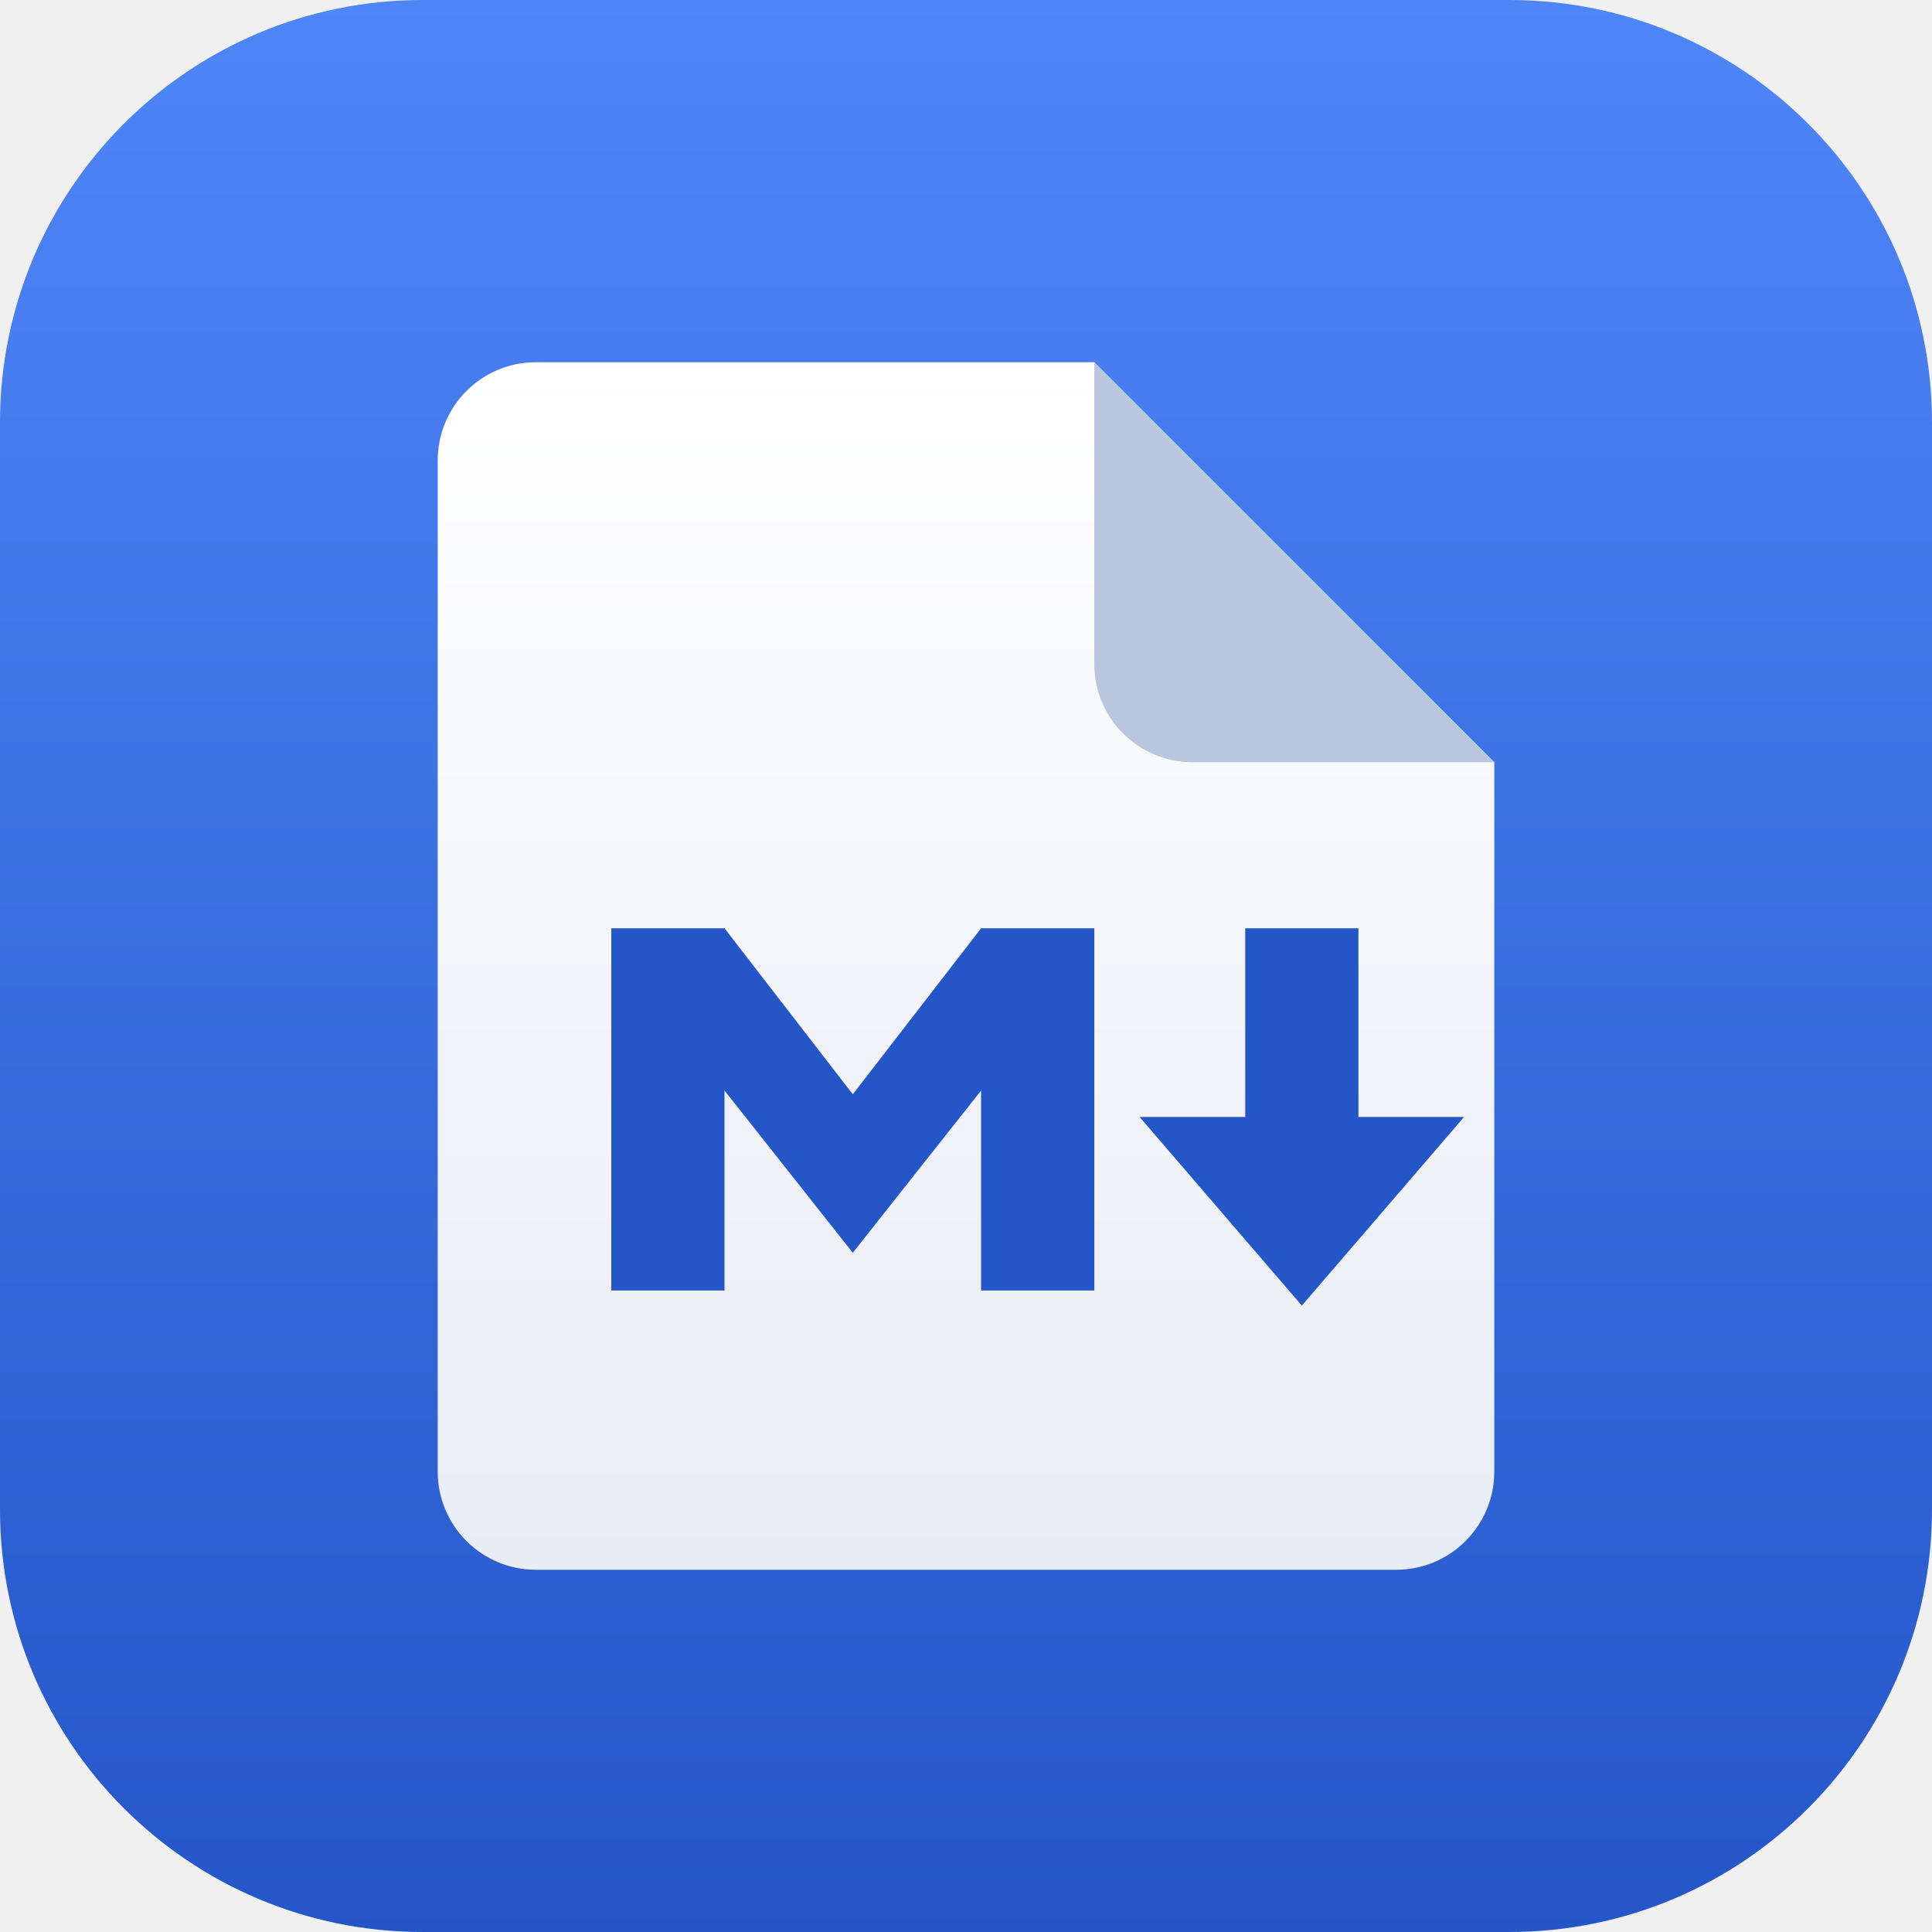
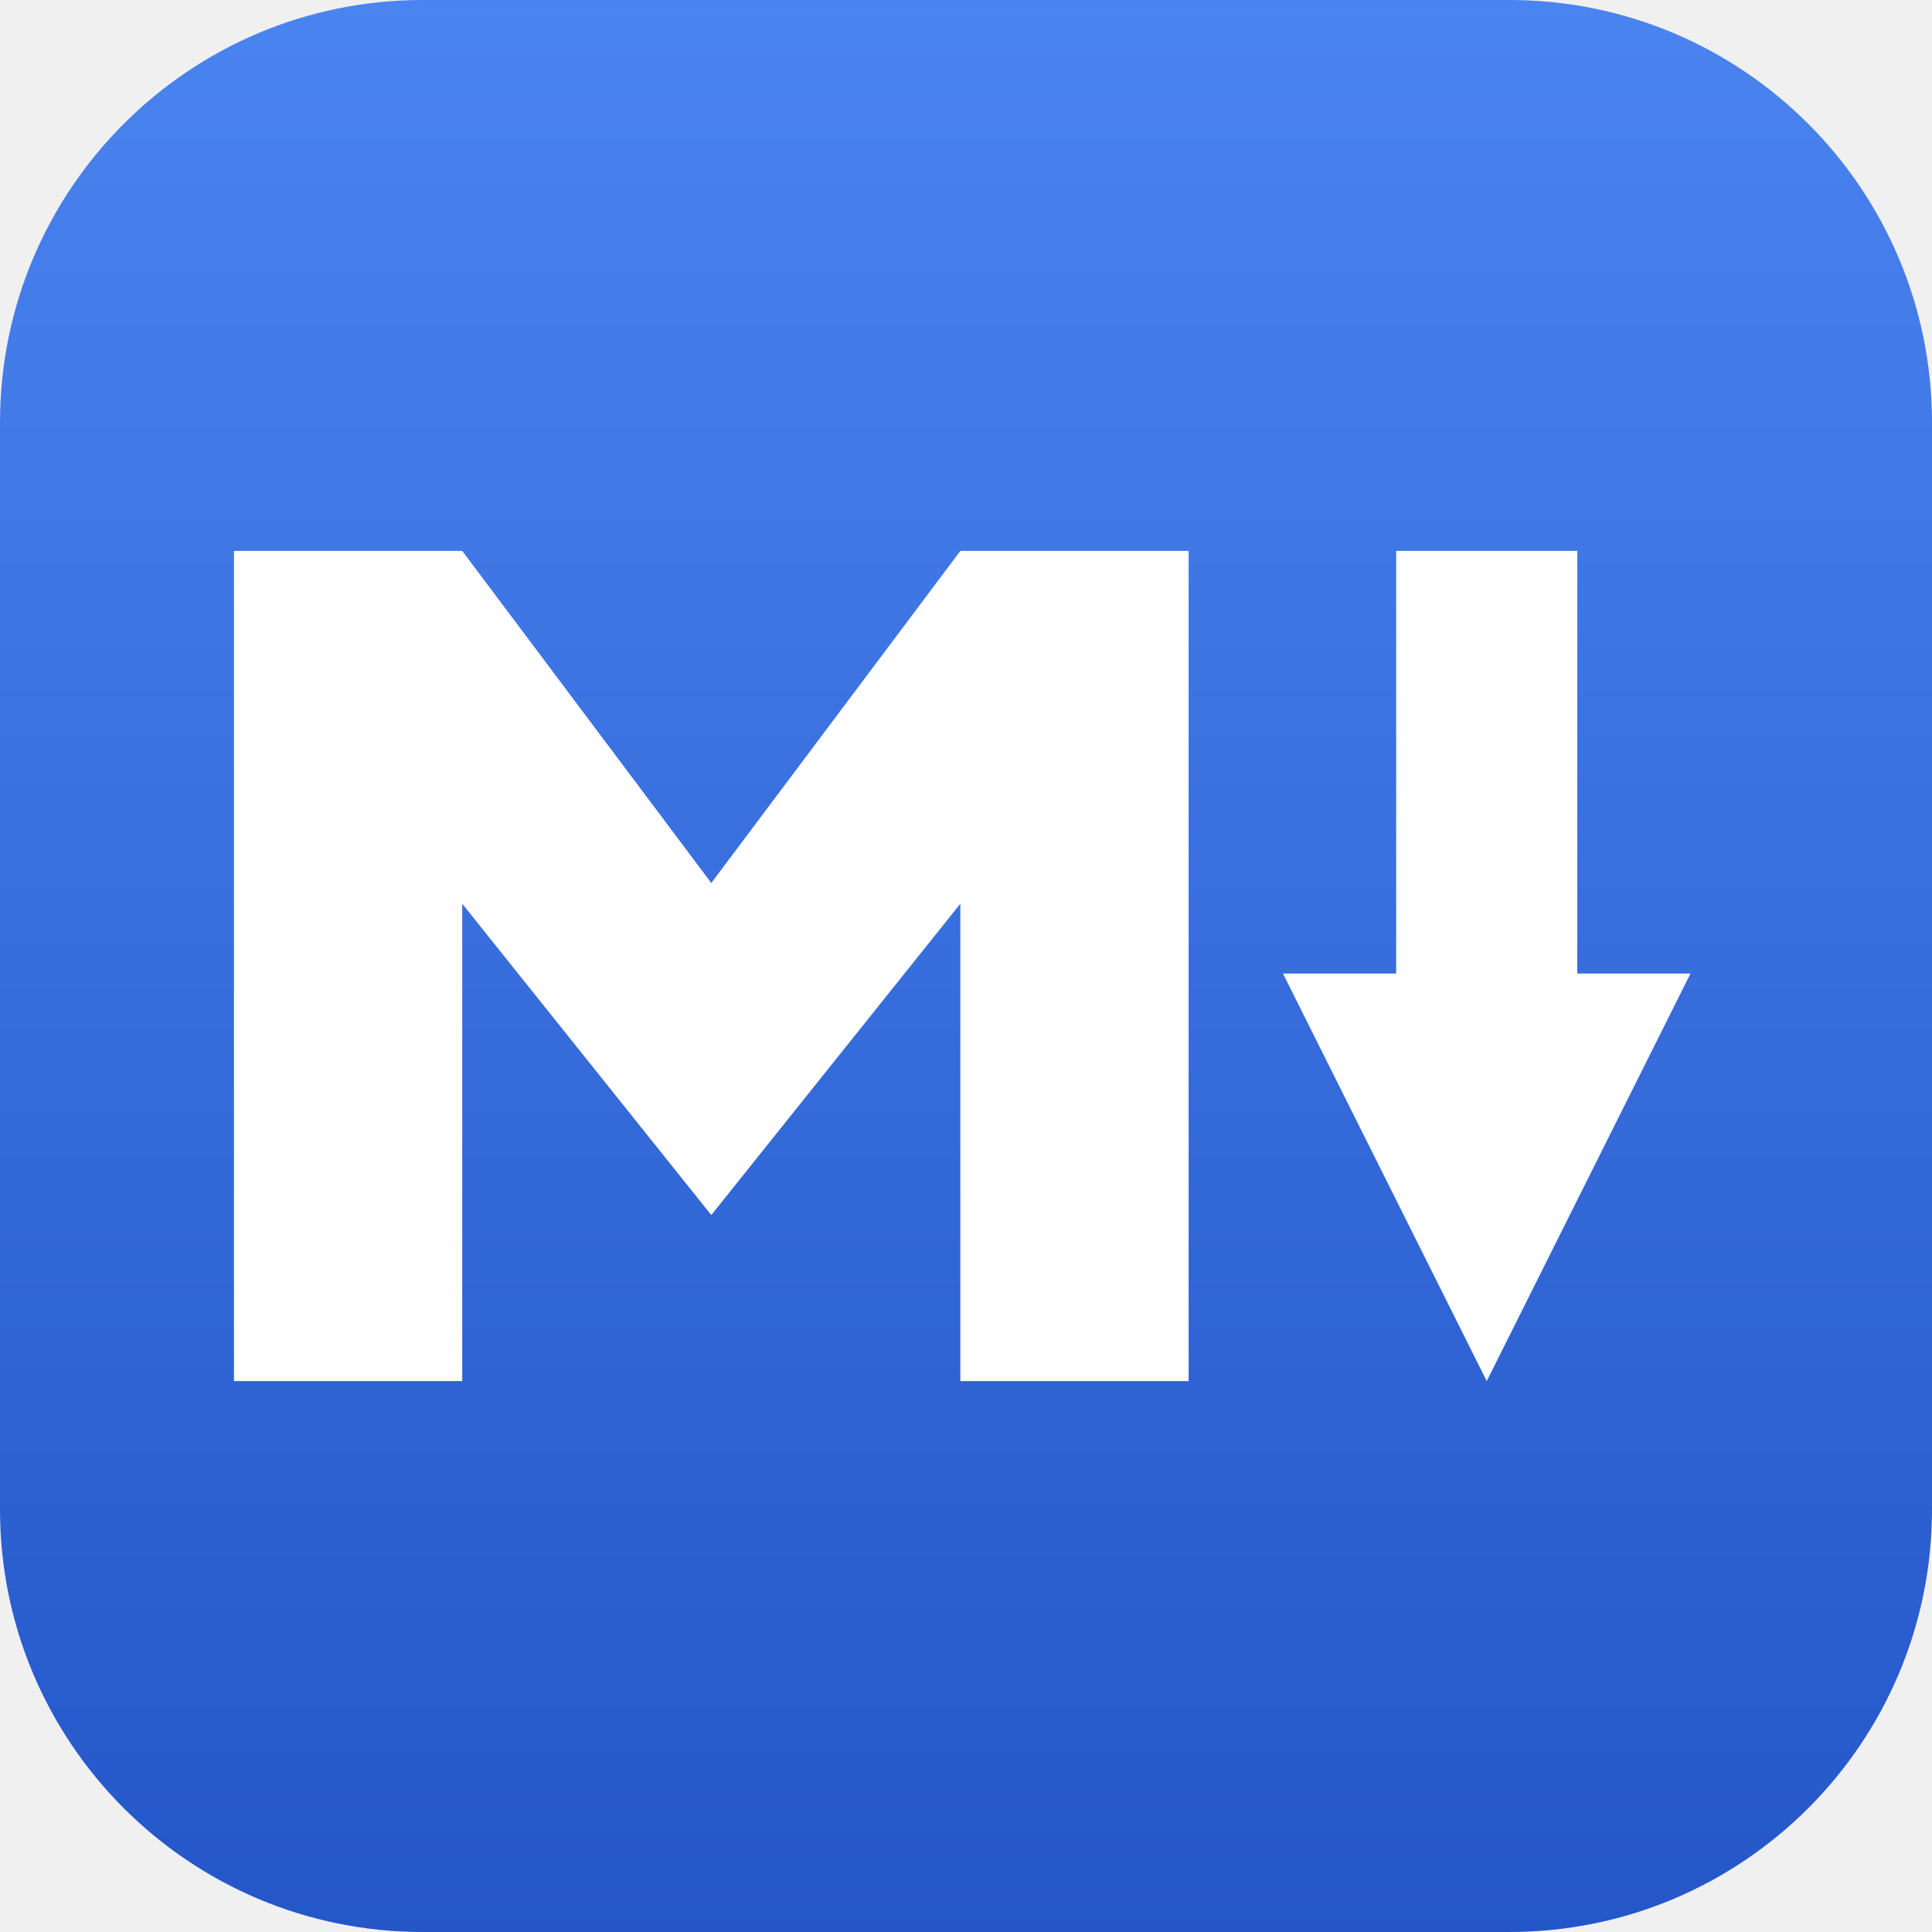
<svg xmlns="http://www.w3.org/2000/svg" viewBox="0 0 512 512" width="512" height="512">
  <defs>
    <linearGradient id="bg" x1="0" y1="0" x2="0" y2="1">
-       <stop offset="0" stop-color="#4f86f7" />
+       <stop offset="0" stop-color="#4a84f0" />
      <stop offset="1" stop-color="#2456c8" />
-     </linearGradient>
-     <linearGradient id="sheet" x1="0" y1="0" x2="0" y2="1">
-       <stop offset="0" stop-color="#ffffff" />
-       <stop offset="1" stop-color="#e8ecf5" />
    </linearGradient>
  </defs>
  <rect width="512" height="512" rx="112" fill="url(#bg)" />
-   <g transform="translate(116 96)">
-     <path d="M0 26A26 26 0 0 1 26 0h148l106 106v188a26 26 0 0 1-26 26H26A26 26 0 0 1 0 294z" fill="url(#sheet)" />
-     <path d="M174 0l106 106H200a26 26 0 0 1-26-26z" fill="#b9c6de" />
-     <path d="M46 246v-96h30l34 44 34-44h30v96h-30v-53l-34 43-34-43v53z" fill="#2456c8" />
-     <path d="M214 150h30v50h28l-43 50-43-50h28z" fill="#2456c8" />
-   </g>
+   <path fill="#fff" d="     M62 366V146h60.5L188.5 234 254.5 146H315v220h-60.5V239.5L188.5 322 122.5 239.5V366z     M370 146h48v112h30L394 366 340 258h30z" />
</svg>
